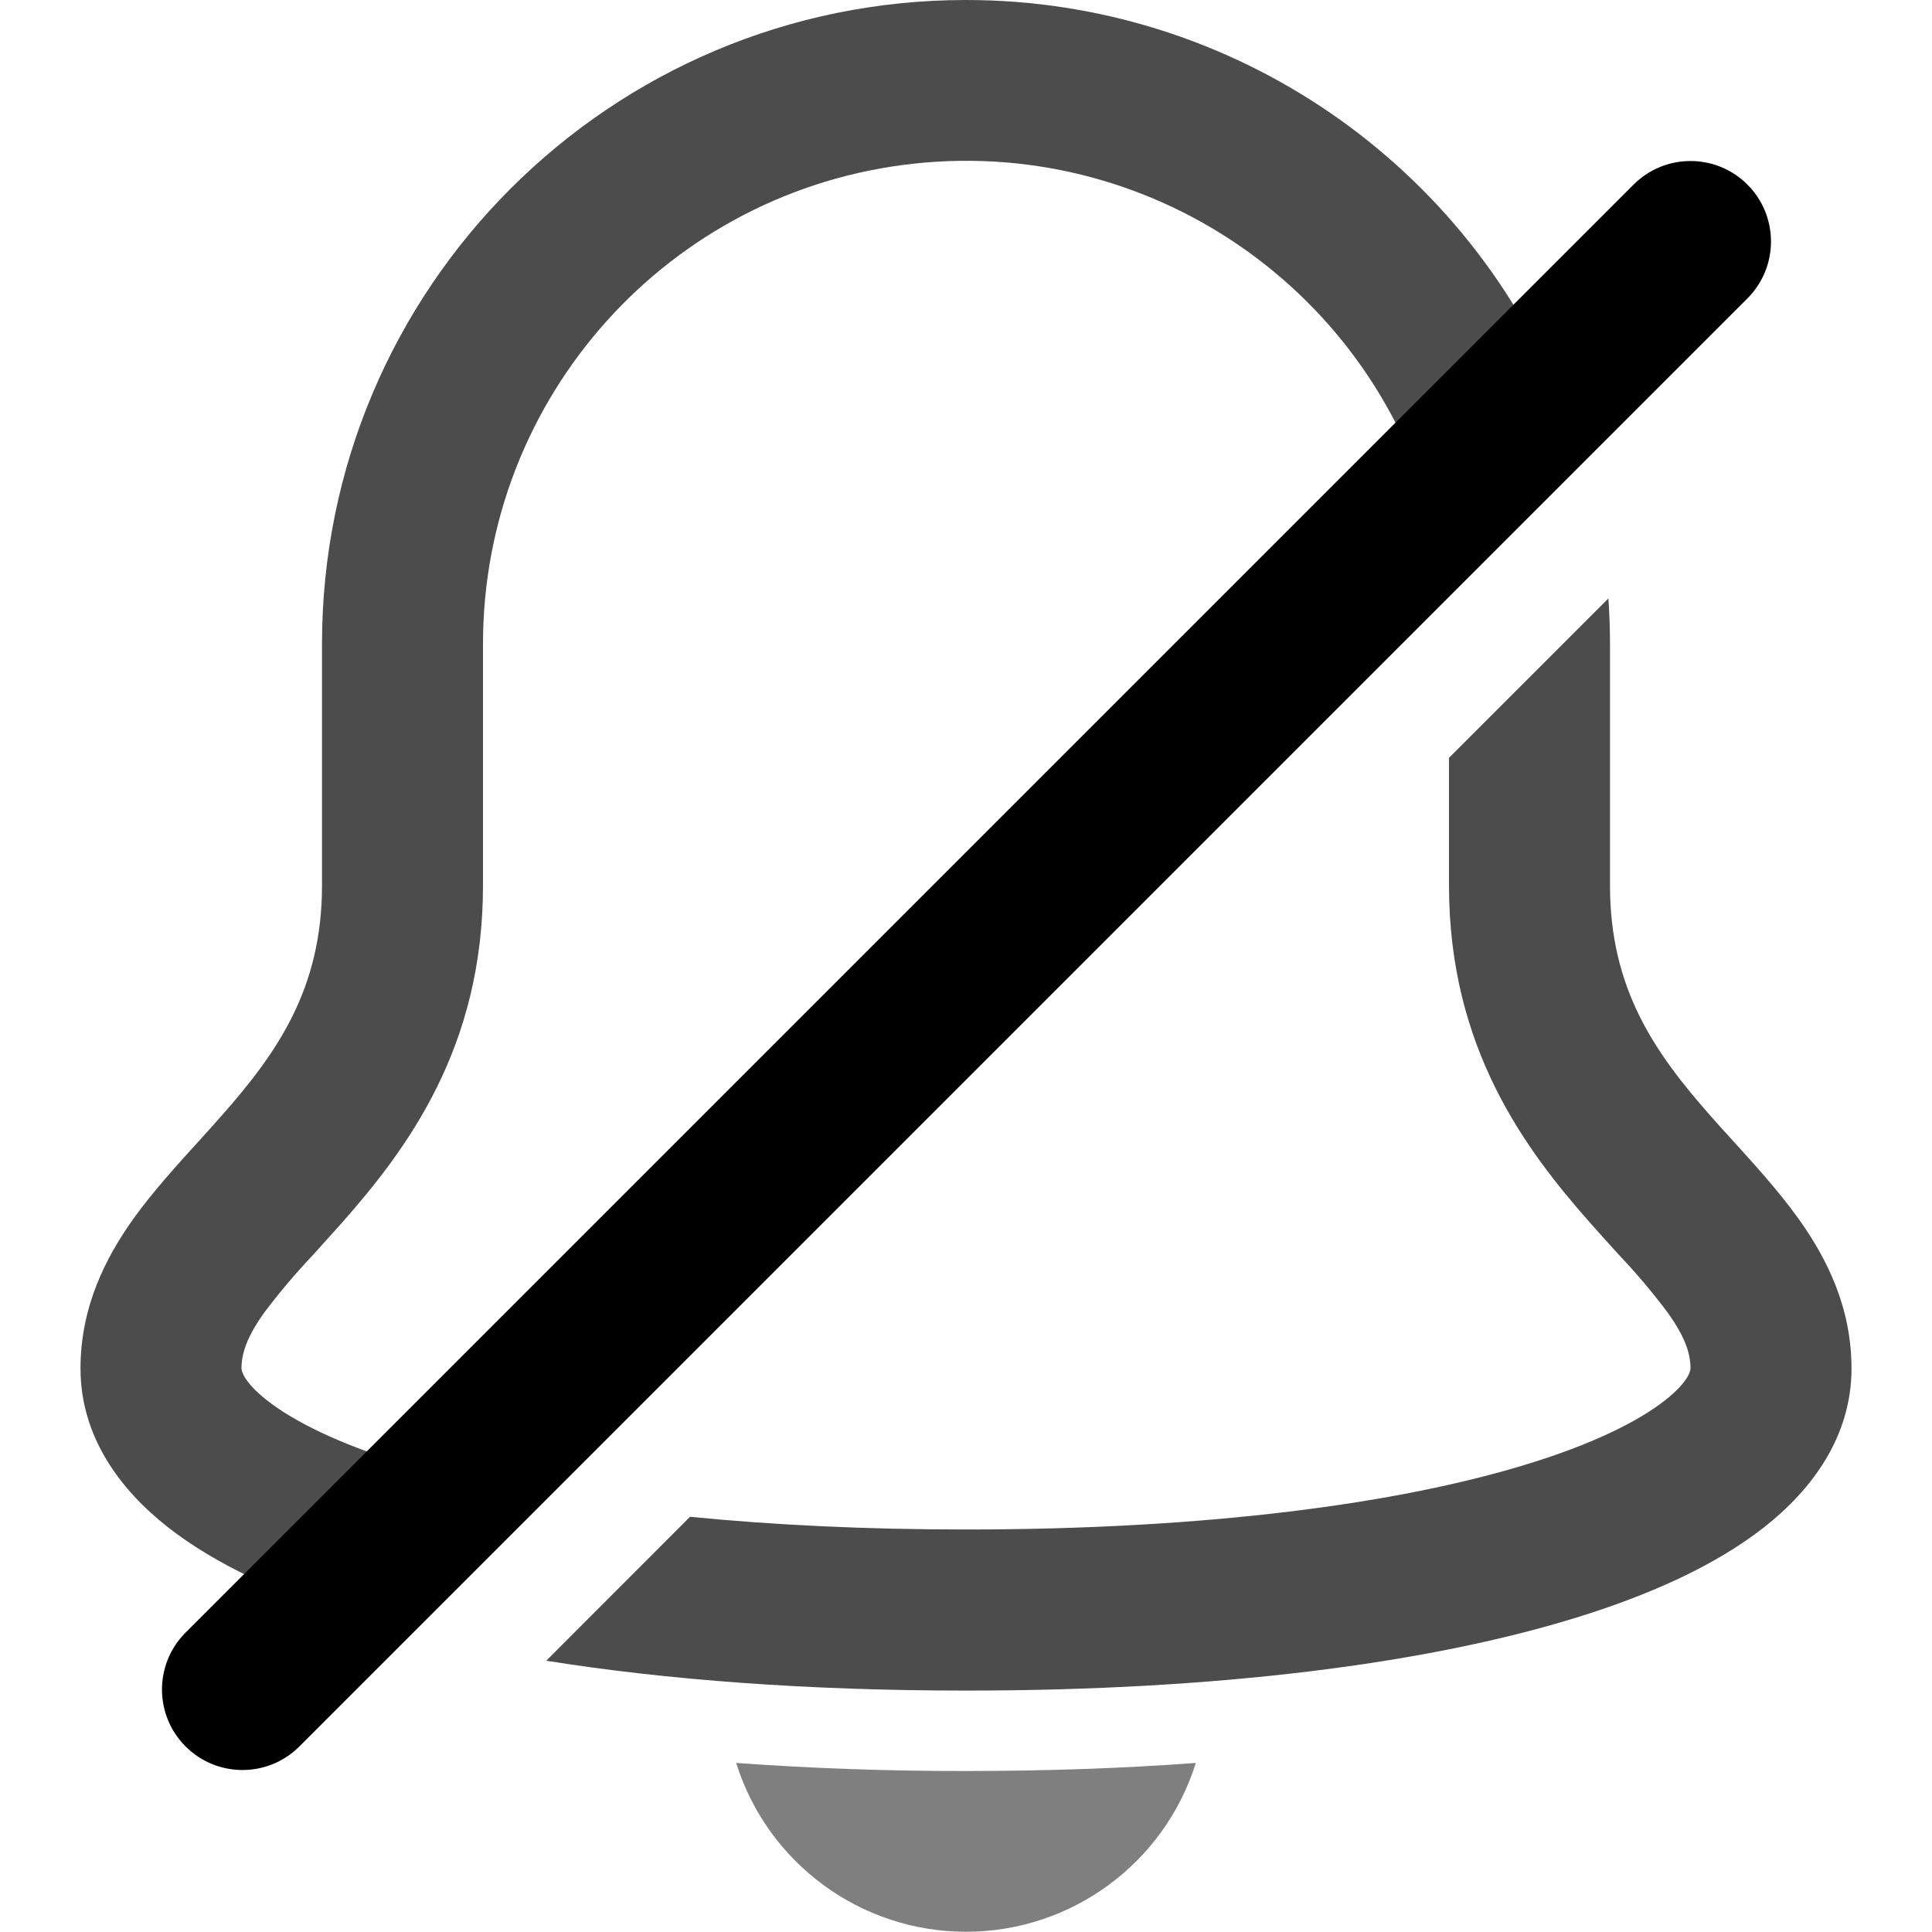
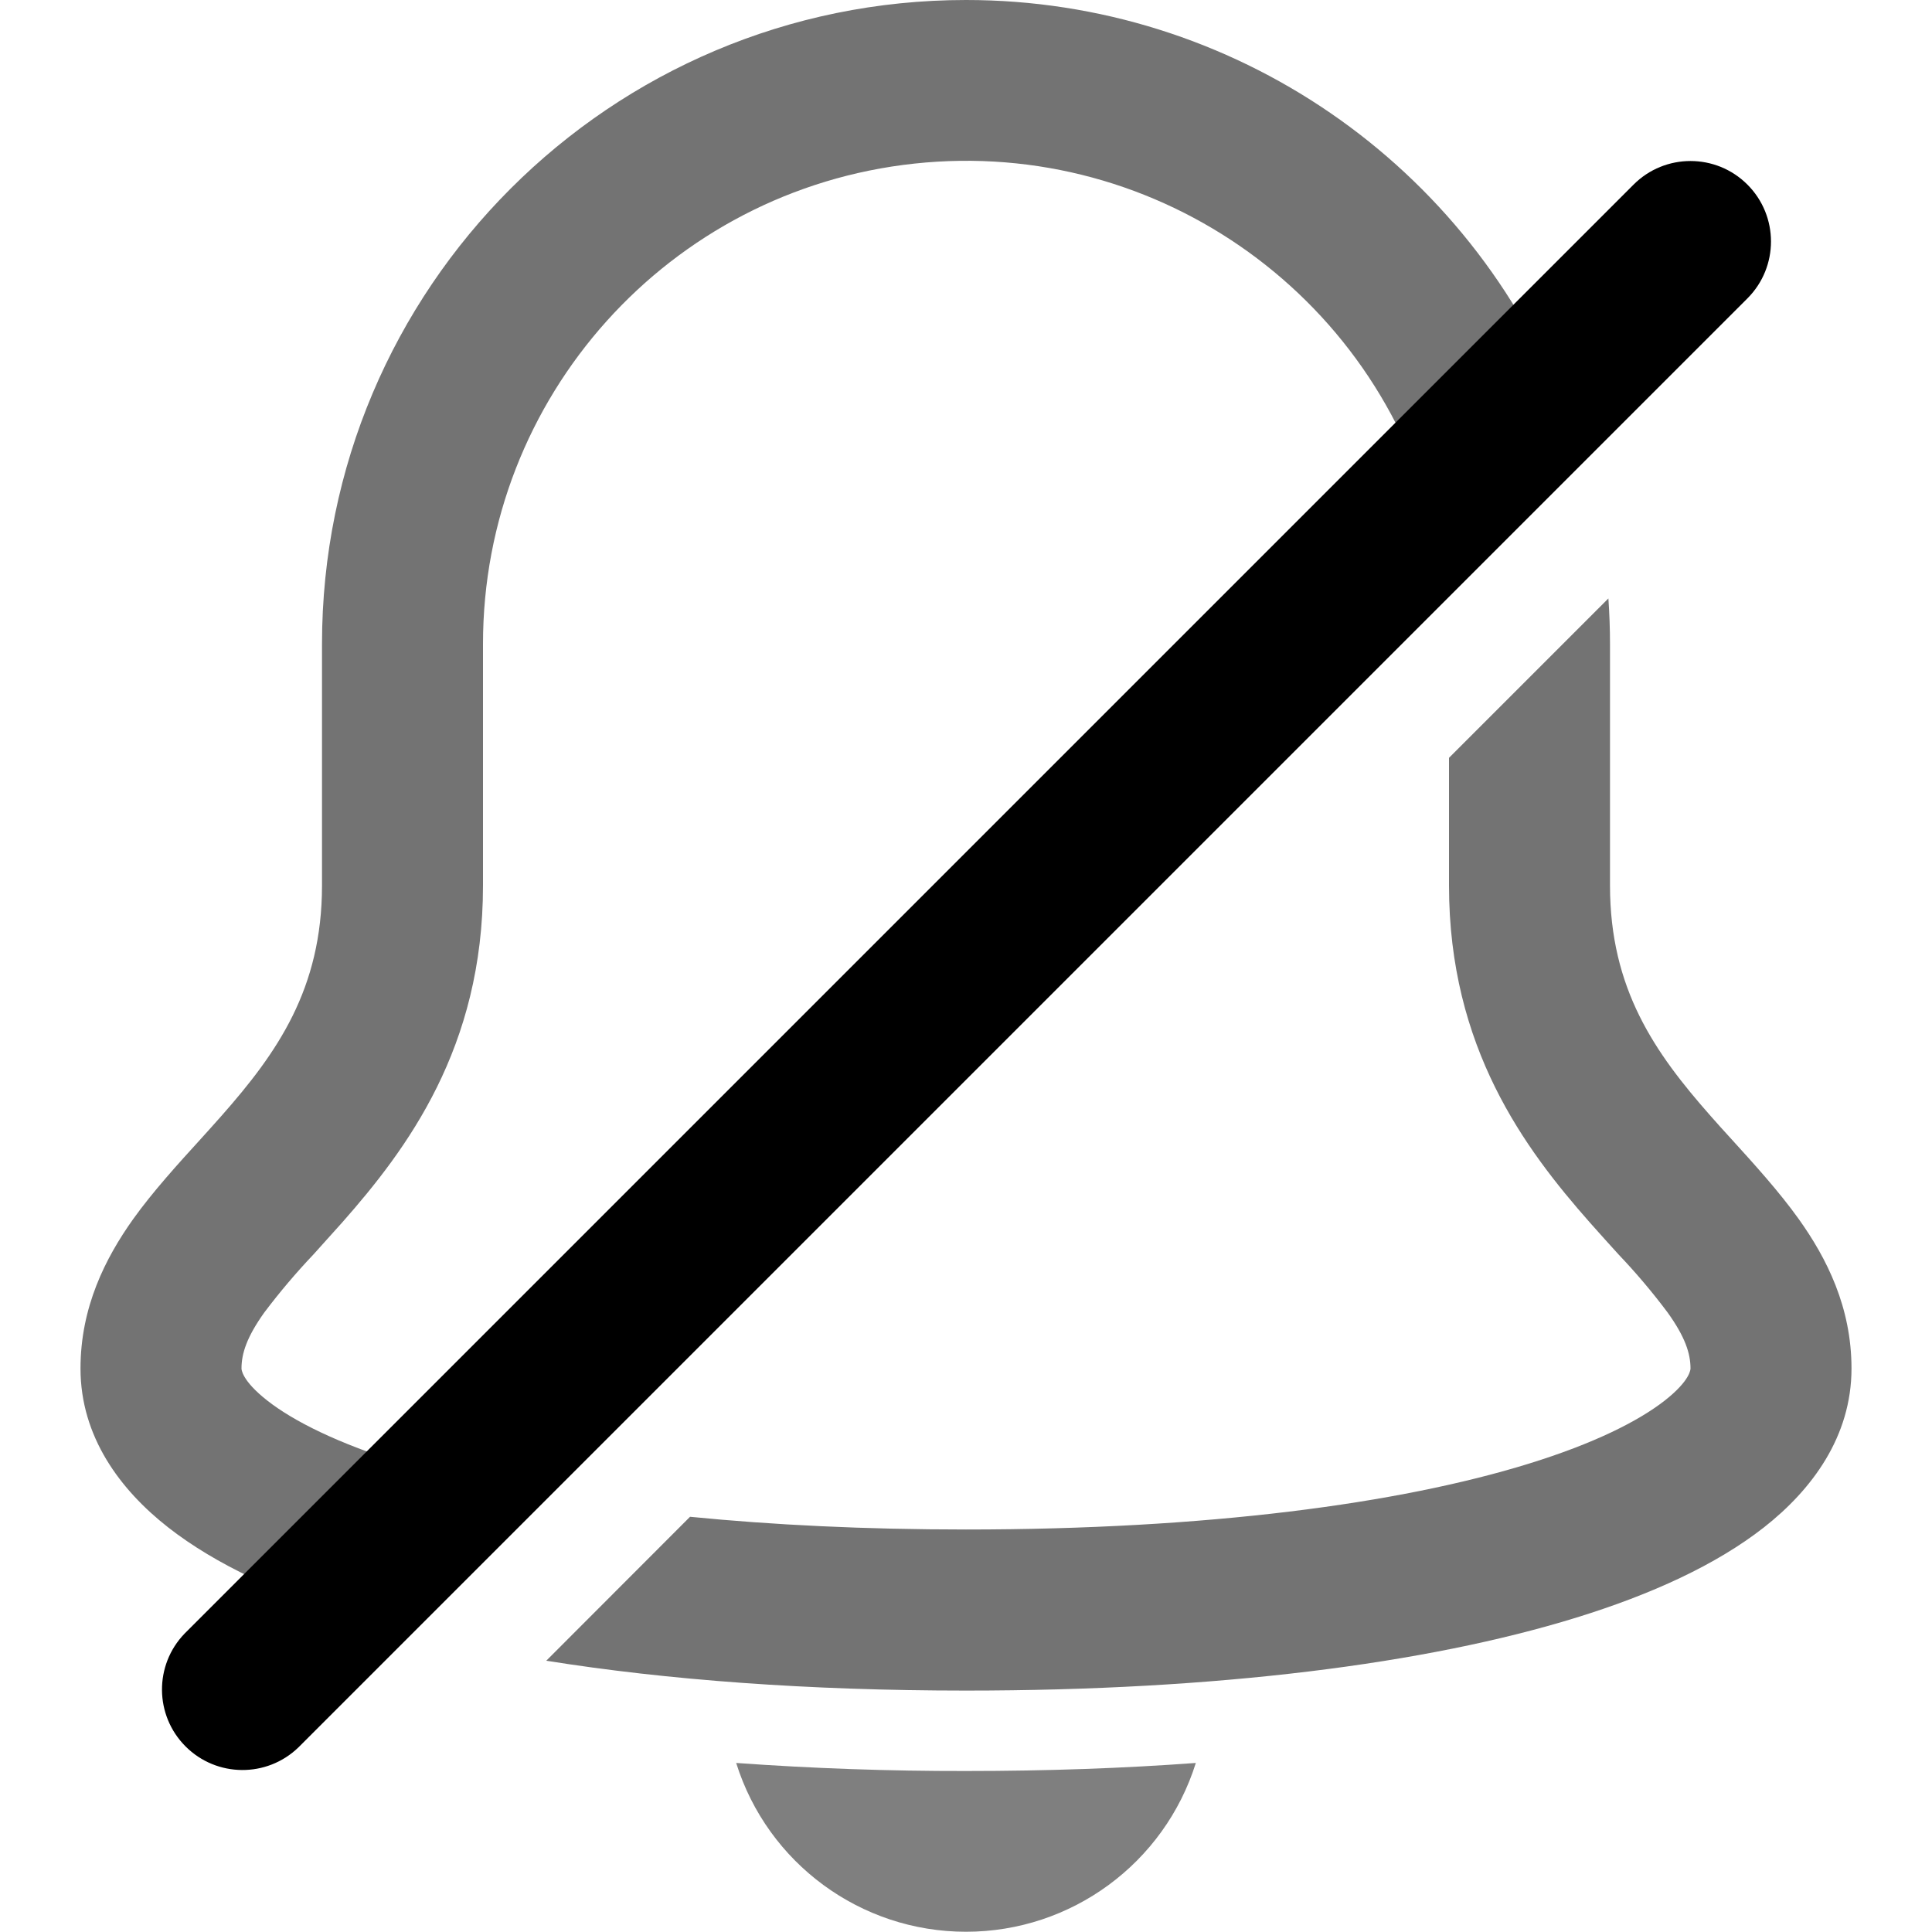
<svg xmlns="http://www.w3.org/2000/svg" width="24" height="24" viewBox="0 0 24 24">
  <path opacity=".5" d="M12 22a38.81 38.81 0 0 1-2.855-.1 2.992 2.992 0 0 0 5.71 0c-.894.066-1.844.1-2.855.1Z" />
  <path fill-rule="evenodd" clip-rule="evenodd" d="M21.707 2.293a1 1 0 0 1 0 1.414l-18 18a1 1 0 0 1-1.414-1.414l18-18a1 1 0 0 1 1.414 0Z" />
-   <path d="M12 0a8 8 0 0 0-8 8v3c0 1.285-.557 2.078-1.25 2.863-.08.091-.168.188-.26.29-.279.306-.594.653-.835.99C1.308 15.63 1 16.239 1 17c0 .848.494 1.508 1.088 1.973.595.466 1.4.833 2.329 1.12l.058.018 1.641-1.642a13.268 13.268 0 0 1-1.108-.287c-.809-.25-1.36-.527-1.687-.783C2.997 17.145 3 17.005 3 17c0-.188.067-.392.282-.694a8.34 8.34 0 0 1 .612-.723l.356-.396C5.057 14.272 6 13.015 6 11V8a6 6 0 0 1 11.863-1.277l1.601-1.601A7.998 7.998 0 0 0 12 0Zm7.98 7.434L18 9.414V11c0 2.015.943 3.272 1.75 4.187.13.147.248.277.356.396a8 8 0 0 1 .611.723c.216.302.283.506.283.694 0 .005.003.145-.321.399-.328.256-.878.533-1.687.783C17.384 18.68 14.993 19 12 19c-1.252 0-2.4-.056-3.428-.158L6.786 20.63c1.5.24 3.258.371 5.214.371 3.107 0 5.716-.33 7.583-.907.929-.287 1.734-.654 2.329-1.12C22.506 18.508 23 17.848 23 17c0-.762-.308-1.37-.655-1.856-.241-.338-.556-.685-.835-.992-.092-.1-.18-.198-.26-.289C20.557 13.078 20 12.285 20 11V8c0-.19-.007-.378-.02-.566Z" opacity=".7" />
+   <path d="M12 0a8 8 0 0 0-8 8v3c0 1.285-.557 2.078-1.25 2.863-.08.091-.168.188-.26.29-.279.306-.594.653-.835.99C1.308 15.63 1 16.239 1 17c0 .848.494 1.508 1.088 1.973.595.466 1.4.833 2.329 1.12l.058.018 1.641-1.642a13.268 13.268 0 0 1-1.108-.287c-.809-.25-1.36-.527-1.687-.783C2.997 17.145 3 17.005 3 17c0-.188.067-.392.282-.694a8.34 8.34 0 0 1 .612-.723l.356-.396C5.057 14.272 6 13.015 6 11V8a6 6 0 0 1 11.863-1.277l1.601-1.601A7.998 7.998 0 0 0 12 0Zm7.98 7.434L18 9.414V11c0 2.015.943 3.272 1.75 4.187.13.147.248.277.356.396a8 8 0 0 1 .611.723c.216.302.283.506.283.694 0 .005.003.145-.321.399-.328.256-.878.533-1.687.783C17.384 18.68 14.993 19 12 19c-1.252 0-2.4-.056-3.428-.158L6.786 20.63c1.5.24 3.258.371 5.214.371 3.107 0 5.716-.33 7.583-.907.929-.287 1.734-.654 2.329-1.12C22.506 18.508 23 17.848 23 17c0-.762-.308-1.37-.655-1.856-.241-.338-.556-.685-.835-.992-.092-.1-.18-.198-.26-.289C20.557 13.078 20 12.285 20 11V8c0-.19-.007-.378-.02-.566Z" opacity=".55" />
</svg>
